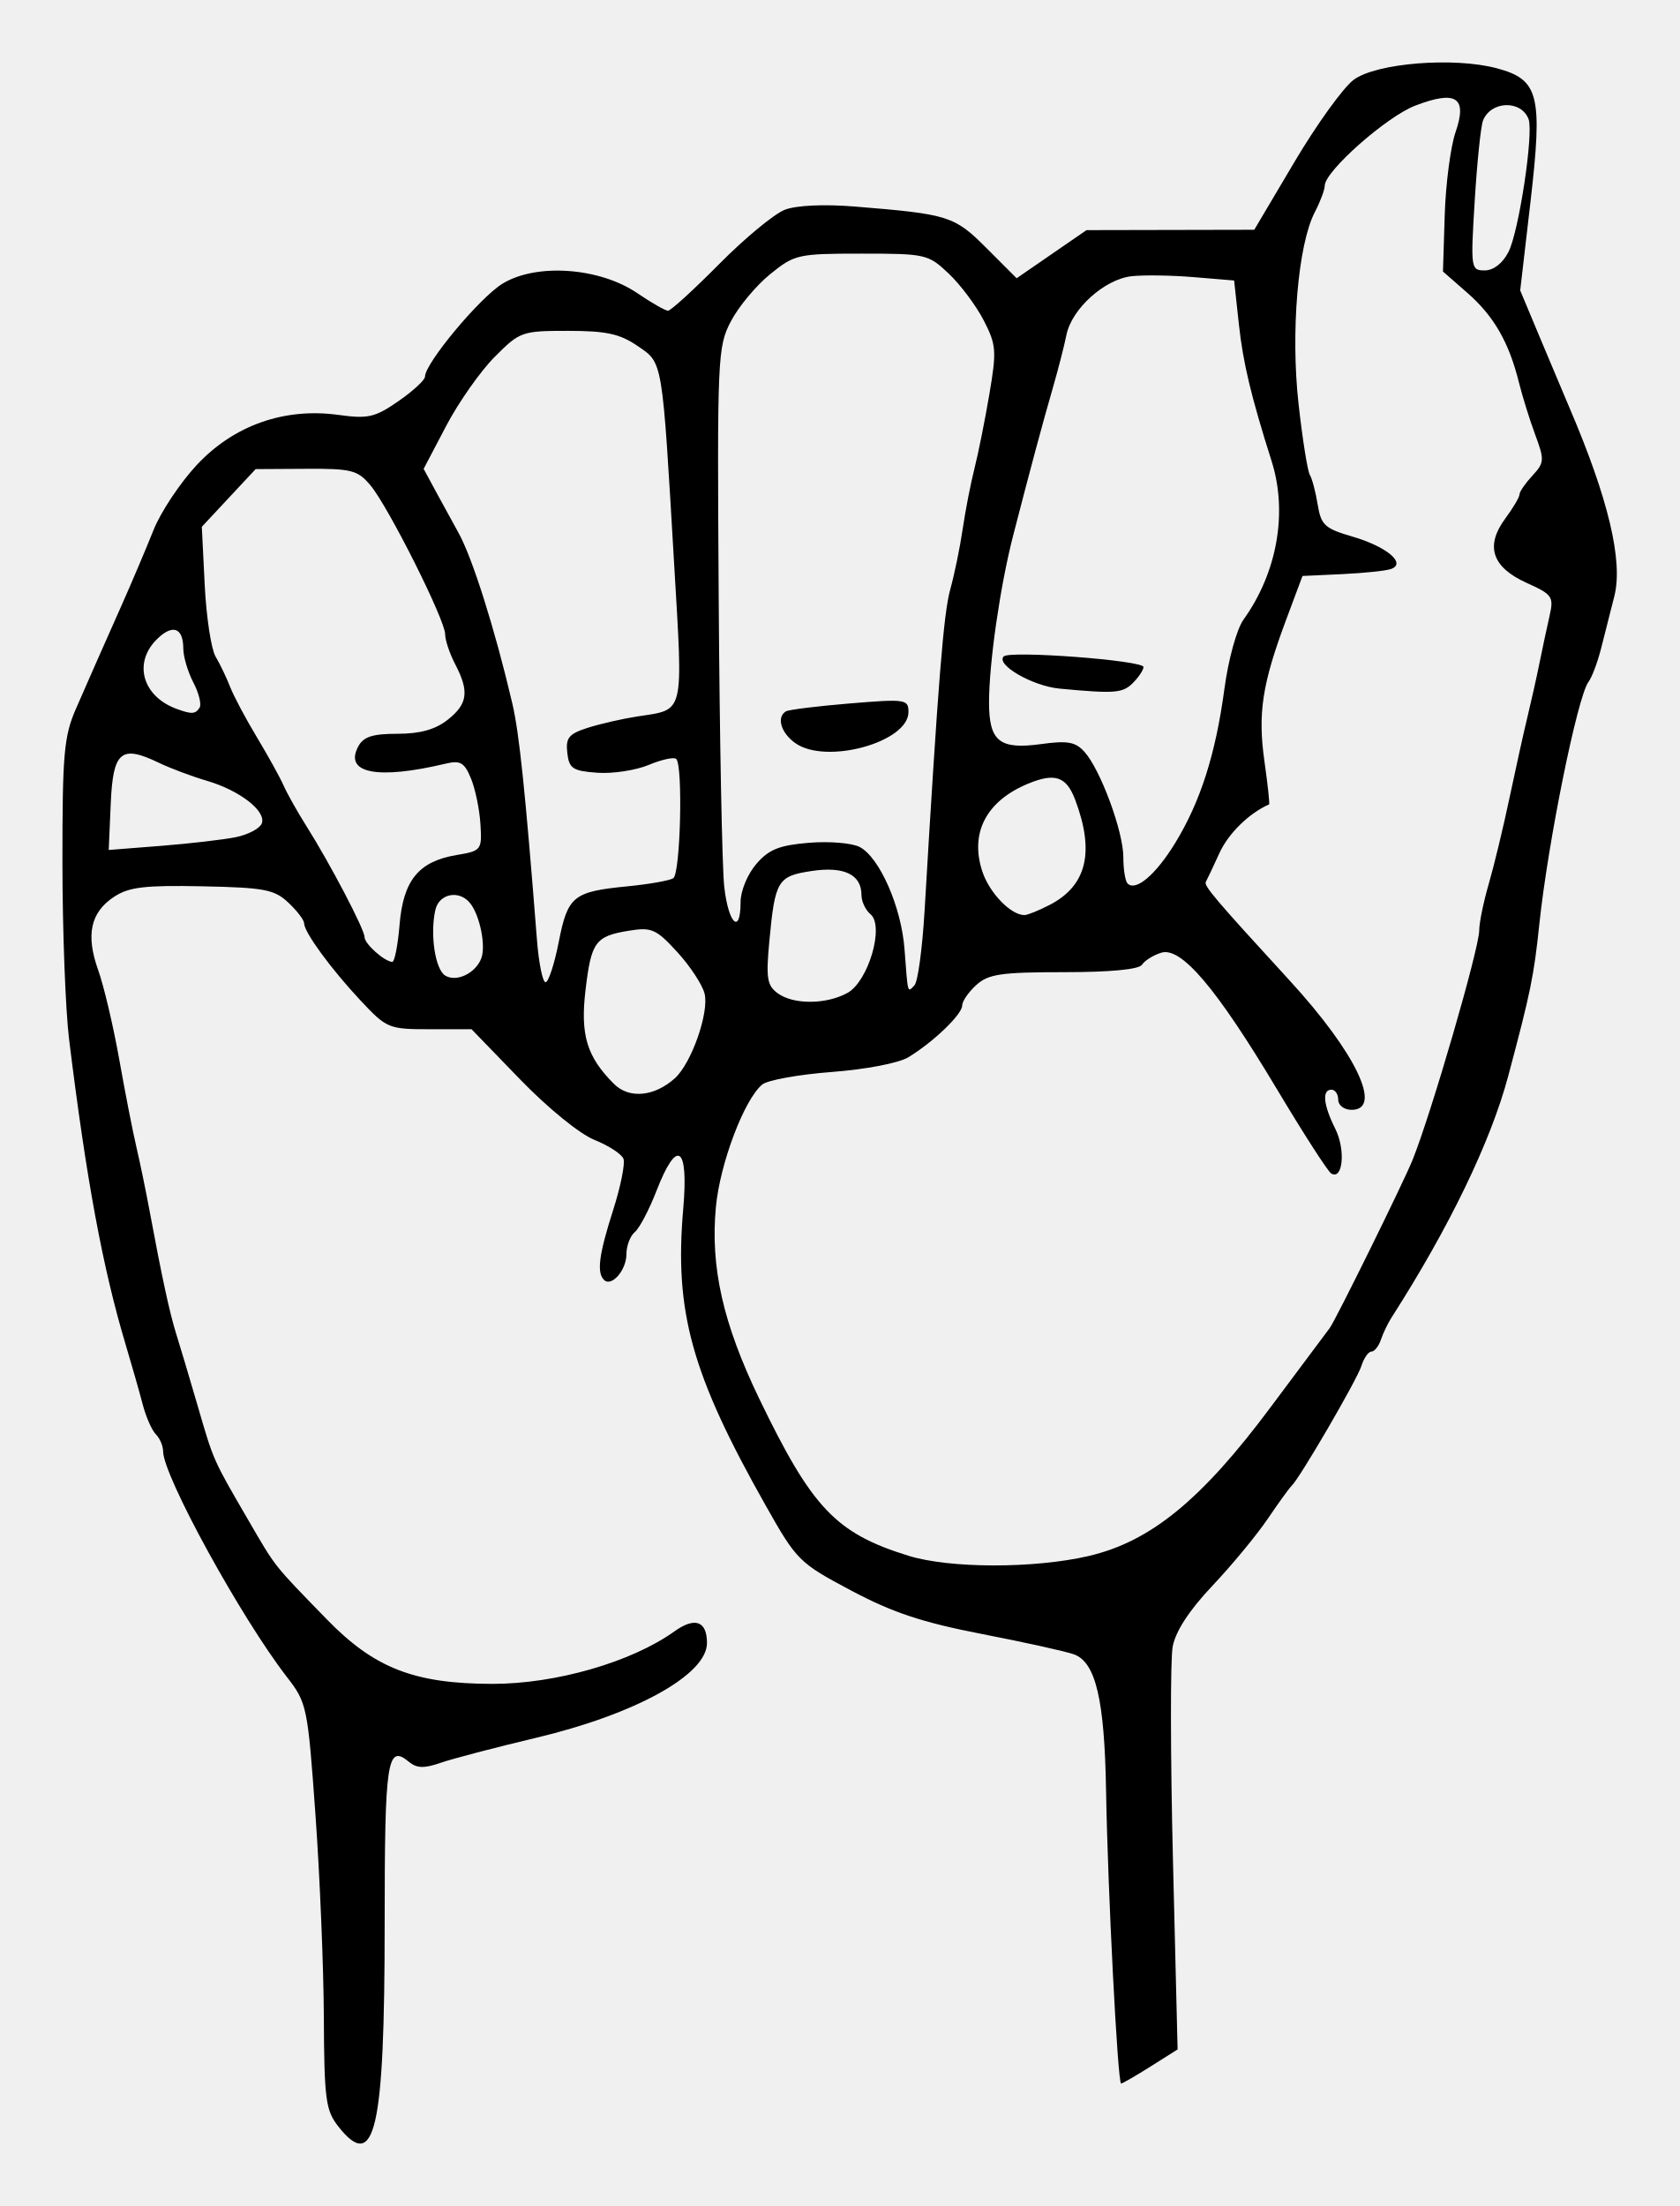
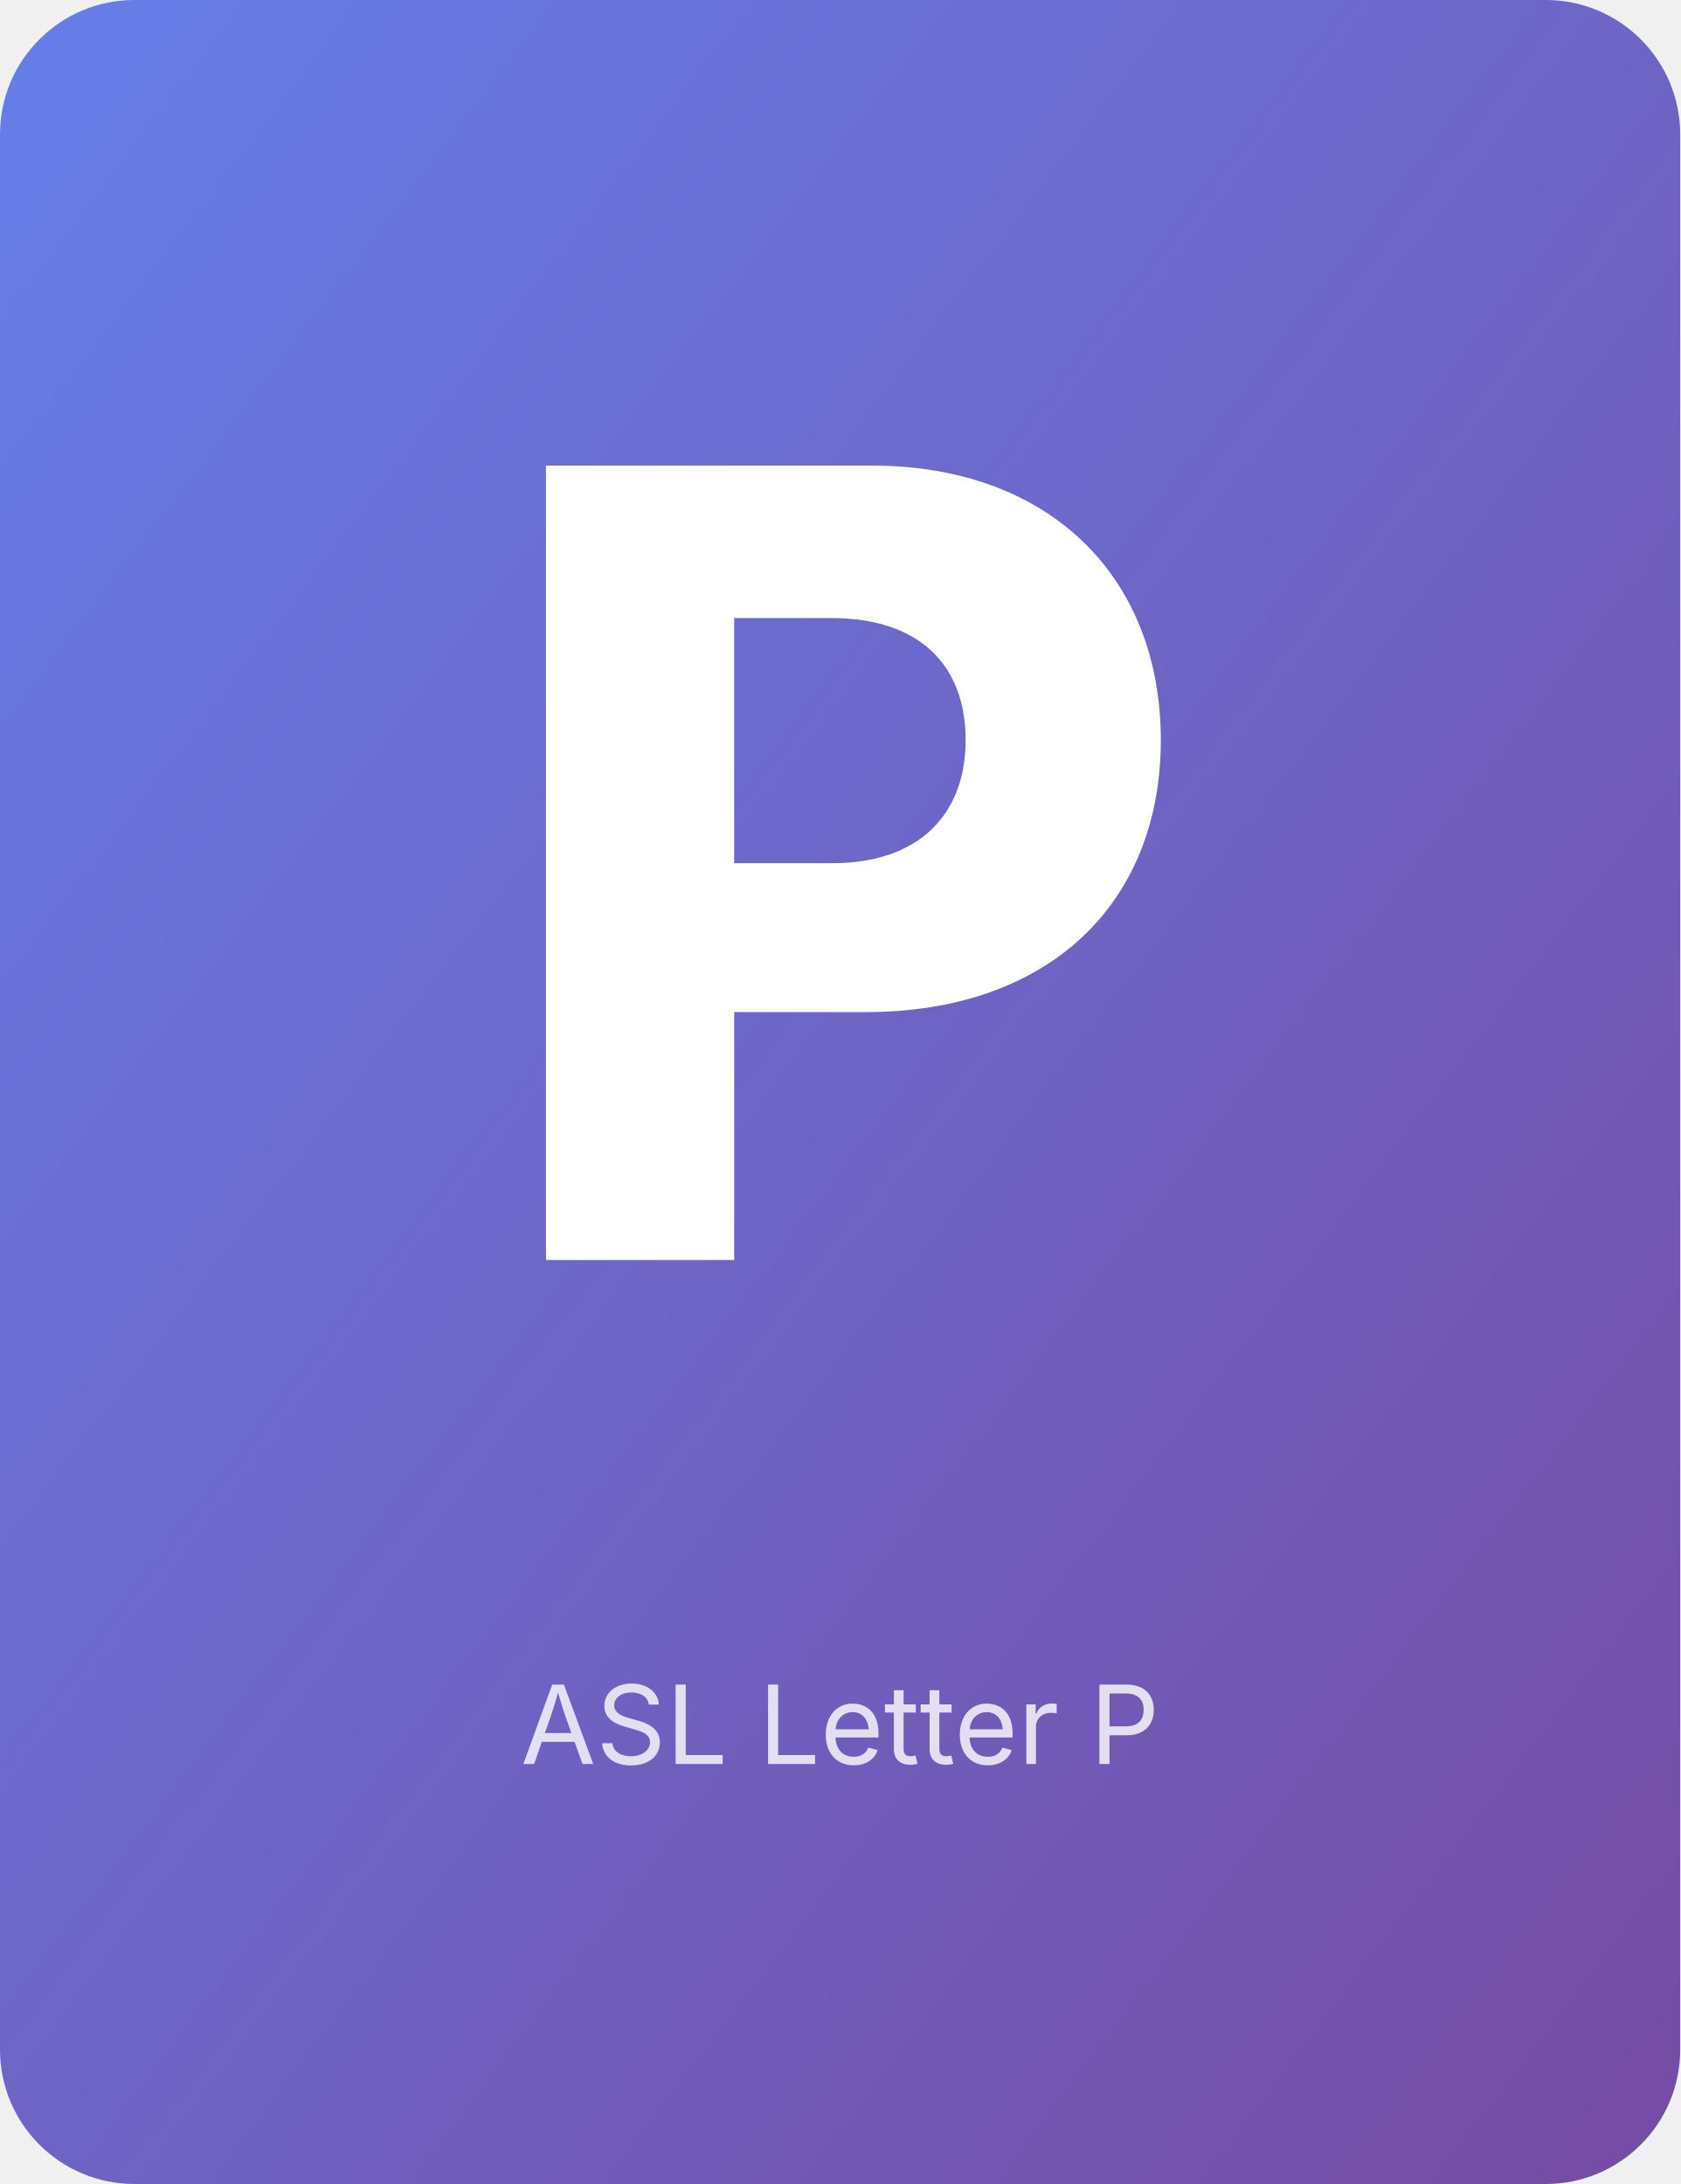
- <svg xmlns="http://www.w3.org/2000/svg" id="svg2" version="1.1" width="322.782" height="424" viewBox="0 0 322.782 424">
-   <defs id="defs6" />
-   <path style="fill:#000000" d="m 65.002,408.676 c -2.398,-3.049 -2.683,-5.22 -2.755,-20.974 -0.044,-9.665 -0.77,-27.18 -1.613,-38.923 -1.494,-20.805 -1.635,-21.48 -5.489,-26.459 -8.848,-11.43 -23.795,-38.683 -23.795,-43.384 0,-1.026 -0.626,-2.491 -1.391,-3.256 -0.765,-0.765 -1.903,-3.35 -2.528,-5.744 -0.626,-2.394 -2.095,-7.547 -3.265,-11.451 -4.414,-14.728 -7.571,-31.755 -10.887,-58.726 -0.698,-5.679 -1.274,-20.957 -1.279,-33.951 -0.009,-21.021 0.283,-24.294 2.642,-29.686 3.438,-7.857 4.198,-9.579 8.656,-19.612 2.05,-4.614 4.846,-11.201 6.213,-14.636 1.367,-3.436 5.099,-9.054 8.294,-12.485 7.102,-7.628 16.837,-11.075 27.239,-9.644 5.715,0.786 7.031,0.485 11.547,-2.645 2.803,-1.943 5.097,-4.059 5.097,-4.703 0,-2.566 10.472,-15.138 14.877,-17.86 6.458,-3.991 18.635,-3.148 25.909,1.795 2.743,1.864 5.414,3.389 5.934,3.389 0.521,0 4.959,-4.052 9.863,-9.005 4.904,-4.953 10.576,-9.636 12.605,-10.408 2.229,-0.847 7.531,-1.09 13.392,-0.613 18.133,1.476 19.16,1.801 25.36,8 l 5.785,5.785 6.714,-4.624 6.714,-4.624 16.122,-0.034 16.122,-0.034 7.744,-13.068 c 4.259,-7.187 9.371,-14.277 11.359,-15.756 4.344,-3.23 19.314,-4.426 27.568,-2.204 8.063,2.171 8.802,5.145 6.41,25.77 l -1.963,16.916 3.92,9.37 c 2.156,5.153 4.666,11.112 5.577,13.242 7.449,17.402 10.306,29.41 8.601,36.139 -0.72,2.84 -1.865,7.357 -2.545,10.039 -0.68,2.682 -1.774,5.586 -2.43,6.453 -2.103,2.777 -7.79,30.812 -9.446,46.561 -1.057,10.05 -1.675,13.066 -5.992,29.23 -3.369,12.616 -11.357,29.134 -22.469,46.465 -0.683,1.065 -1.583,2.952 -2,4.195 -0.417,1.242 -1.232,2.259 -1.812,2.259 -0.579,0 -1.451,1.254 -1.937,2.786 -0.853,2.688 -11.936,21.713 -13.414,23.028 -0.399,0.355 -2.466,3.212 -4.594,6.35 -2.128,3.137 -6.915,8.929 -10.64,12.87 -4.433,4.69 -7.063,8.721 -7.616,11.671 -0.465,2.478 -0.442,20.913 0.05,40.966 l 0.895,36.46 -5.192,3.277 c -2.856,1.803 -5.406,3.277 -5.668,3.277 -0.659,0 -2.573,-37.286 -2.892,-56.327 -0.292,-17.457 -1.983,-24.632 -6.167,-26.162 -1.528,-0.559 -9.469,-2.314 -17.647,-3.902 -11.515,-2.235 -17.192,-4.12 -25.168,-8.355 -10.028,-5.326 -10.461,-5.756 -16.439,-16.347 -14.25,-25.245 -17.578,-37.215 -15.851,-57.019 1.06,-12.163 -1.19,-13.666 -5.152,-3.442 -1.399,3.609 -3.269,7.165 -4.156,7.902 -0.887,0.737 -1.613,2.651 -1.613,4.252 0,3.078 -2.878,6.372 -4.313,4.936 -1.423,-1.423 -0.97,-4.869 1.766,-13.431 1.438,-4.502 2.329,-8.93 1.979,-9.841 -0.35,-0.911 -2.862,-2.547 -5.583,-3.636 -2.824,-1.13 -8.953,-6.118 -14.281,-11.623 l -9.334,-9.644 -8.081,0 c -7.84,0 -8.234,-0.164 -13.222,-5.485 -5.706,-6.089 -10.885,-13.171 -10.885,-14.888 0,-0.615 -1.366,-2.401 -3.035,-3.969 -2.682,-2.52 -4.603,-2.884 -16.51,-3.129 -11.018,-0.227 -14.108,0.137 -16.95,1.997 -4.564,2.987 -5.511,7.333 -3.08,14.129 1.09,3.046 2.91,10.765 4.045,17.154 1.135,6.389 2.612,13.939 3.282,16.779 0.67,2.84 1.811,8.357 2.536,12.262 2.382,12.831 3.896,19.812 5.161,23.81 0.686,2.167 2.514,8.296 4.063,13.62 3.137,10.782 2.922,10.296 9.689,21.942 5.443,9.367 4.754,8.495 15.176,19.21 9.111,9.367 16.79,12.363 31.76,12.393 12.192,0.025 26.791,-4.179 35.048,-10.092 3.944,-2.824 6.253,-1.995 6.253,2.244 0,6.083 -13.709,13.673 -32.931,18.234 -7.798,1.85 -16.028,4.008 -18.289,4.794 -3.146,1.095 -4.57,1.048 -6.074,-0.2 -4.186,-3.474 -4.659,-0.328 -4.659,31.009 0,39.941 -1.857,48.048 -8.941,39.042 z M 209.211,299.078 c 11.937,-2.761 21.748,-10.785 35.069,-28.679 5.671,-7.618 10.759,-14.431 11.308,-15.141 1.064,-1.375 14.153,-27.929 15.906,-32.267 3.595,-8.897 12.832,-40.693 12.832,-44.171 0,-1.453 0.823,-5.468 1.83,-8.921 1.006,-3.453 2.808,-10.925 4.004,-16.604 1.196,-5.679 2.742,-12.649 3.435,-15.488 0.693,-2.84 1.731,-7.486 2.305,-10.325 0.575,-2.84 1.45,-6.939 1.946,-9.111 0.841,-3.684 0.546,-4.108 -4.401,-6.339 -6.659,-3.003 -8.02,-7.079 -4.122,-12.351 1.511,-2.044 2.747,-4.138 2.747,-4.653 0,-0.515 1.115,-2.136 2.477,-3.602 2.304,-2.479 2.343,-3.024 0.557,-7.827 -1.056,-2.84 -2.478,-7.402 -3.159,-10.138 -1.921,-7.71 -4.814,-12.726 -9.912,-17.183 l -4.677,-4.089 0.34,-10.872 c 0.187,-5.979 1.124,-13.142 2.081,-15.917 2.306,-6.684 0.144,-8.114 -7.728,-5.107 -5.527,2.111 -17.401,12.609 -17.416,15.398 -0.004,0.794 -0.863,3.082 -1.907,5.085 -3.236,6.205 -4.668,23.049 -3.13,36.837 0.759,6.806 1.736,12.951 2.17,13.654 0.435,0.704 1.114,3.271 1.51,5.705 0.643,3.956 1.354,4.611 6.685,6.165 6.59,1.921 10.43,5.149 7.41,6.227 -0.967,0.345 -5.192,0.788 -9.387,0.983 l -7.628,0.356 -3.135,8.389 c -4.611,12.338 -5.482,18.002 -4.182,27.199 0.637,4.509 1.04,8.251 0.895,8.315 -3.869,1.708 -7.822,5.584 -9.546,9.363 -1.209,2.648 -2.383,5.135 -2.61,5.526 -0.43,0.741 1.791,3.355 16.166,19.028 12.67,13.815 17.921,24.79 11.861,24.79 -1.434,0 -2.581,-0.86 -2.581,-1.936 0,-1.065 -0.581,-1.936 -1.291,-1.936 -1.868,0 -1.587,2.882 0.735,7.537 2.009,4.028 1.452,9.949 -0.805,8.554 -0.646,-0.399 -5.331,-7.677 -10.412,-16.174 -11.632,-19.453 -18.407,-27.442 -22.254,-26.242 -1.517,0.473 -3.173,1.508 -3.681,2.299 -0.586,0.915 -6.064,1.439 -15.027,1.439 -12.058,0 -14.499,0.357 -16.825,2.459 -1.496,1.352 -2.72,3.131 -2.72,3.953 0,1.695 -5.501,6.985 -10.325,9.93 -1.845,1.127 -8.155,2.343 -14.74,2.841 -6.332,0.479 -12.351,1.566 -13.374,2.416 -3.462,2.873 -8.123,15.199 -8.902,23.54 -1.08,11.561 1.373,22.414 8.322,36.82 10.169,21.082 14.725,25.879 28.695,30.211 7.908,2.452 24.122,2.479 34.594,0.057 z m -79.491,-91.834 c 3.187,-2.872 6.617,-12.654 5.708,-16.278 -0.427,-1.703 -2.79,-5.294 -5.25,-7.98 -4.051,-4.422 -4.926,-4.81 -9.268,-4.105 -6.485,1.052 -7.272,2.128 -8.37,11.447 -1.014,8.603 0.257,12.789 5.469,18 2.915,2.915 7.773,2.465 11.712,-1.084 z m 33.18,-16.407 c 4.022,-2.228 7.133,-12.869 4.421,-15.12 -0.956,-0.793 -1.738,-2.462 -1.738,-3.708 0,-3.923 -3.345,-5.535 -9.554,-4.604 -6.566,0.985 -7.06,1.803 -8.152,13.491 -0.664,7.106 -0.436,8.52 1.615,10.019 3.019,2.208 9.35,2.171 13.409,-0.078 z m 14.806,-15.601 c 2.612,-44.223 3.66,-57.359 4.946,-61.953 0.794,-2.84 1.871,-8.067 2.391,-11.616 0.521,-3.549 1.538,-8.777 2.261,-11.616 0.723,-2.84 2.01,-9.257 2.861,-14.262 1.423,-8.365 1.336,-9.51 -1.074,-14.198 -1.442,-2.804 -4.457,-6.841 -6.7,-8.971 -3.964,-3.764 -4.434,-3.872 -16.779,-3.872 -12.238,0 -12.878,0.144 -17.568,3.941 -2.677,2.167 -6.07,6.233 -7.54,9.035 -2.582,4.922 -2.662,6.726 -2.359,53.495 0.172,26.62 0.65,51.45 1.061,55.177 0.792,7.178 3.143,9.405 3.143,2.976 0,-2.119 1.331,-5.347 3.008,-7.297 2.421,-2.814 4.401,-3.613 10.14,-4.089 3.925,-0.325 8.32,0.044 9.773,0.822 3.829,2.049 7.978,11.524 8.59,19.617 0.668,8.825 0.547,8.39 1.918,6.944 0.64,-0.674 1.506,-7.034 1.925,-14.133 z m -24.797,-32.378 c -2.791,-1.955 -3.709,-5.003 -1.847,-6.132 0.532,-0.323 6.05,-1.007 12.262,-1.52 10.75,-0.888 11.294,-0.808 11.294,1.653 0,5.79 -15.78,10.151 -21.708,5.998 z m -60.403,41.346 c 0.915,-2.384 -0.252,-8.211 -2.119,-10.581 -2.088,-2.651 -6.005,-1.897 -6.712,1.291 -1.041,4.695 -0.031,11.4 1.897,12.591 2.152,1.33 5.829,-0.42 6.935,-3.3 z m 14.891,-3.148 c 1.743,-8.857 2.76,-9.677 13.302,-10.71 4.064,-0.398 7.984,-1.093 8.712,-1.543 1.377,-0.851 1.896,-21.605 0.573,-22.928 -0.413,-0.413 -2.791,0.102 -5.285,1.144 -2.494,1.042 -6.948,1.719 -9.898,1.504 -4.725,-0.344 -5.411,-0.799 -5.76,-3.816 -0.333,-2.881 0.282,-3.644 3.872,-4.802 2.348,-0.758 6.657,-1.746 9.576,-2.197 9.18,-1.418 8.816,0.076 7.1,-29.141 -2.346,-39.952 -2.138,-38.713 -7.056,-42.083 -3.393,-2.325 -6.01,-2.892 -13.346,-2.892 -8.888,0 -9.256,0.131 -14.118,5.02 -2.746,2.761 -6.938,8.73 -9.316,13.264 l -4.324,8.243 2.778,5.128 c 1.528,2.821 3.269,6 3.87,7.064 2.686,4.76 7.043,18.546 10.402,32.913 1.33,5.69 2.468,16.613 4.738,45.497 0.349,4.437 1.09,8.067 1.647,8.067 0.557,0 1.697,-3.479 2.534,-7.732 z m -30.596,-3.315 c 0.708,-8.541 3.665,-12.168 10.918,-13.393 4.824,-0.815 4.933,-0.954 4.629,-5.944 -0.171,-2.81 -0.989,-6.757 -1.816,-8.77 -1.264,-3.075 -2.041,-3.533 -4.851,-2.863 -13.13,3.13 -19.587,1.867 -16.826,-3.291 1.007,-1.882 2.745,-2.446 7.543,-2.446 4.352,0 7.26,-0.807 9.635,-2.675 3.877,-3.049 4.202,-5.439 1.457,-10.702 -1.06,-2.033 -1.928,-4.625 -1.928,-5.759 0,-2.752 -10.934,-24.542 -14.36,-28.619 -2.458,-2.925 -3.616,-3.222 -12.389,-3.172 l -9.677,0.055 -5.172,5.544 -5.172,5.544 0.556,11.18 c 0.306,6.149 1.245,12.342 2.088,13.761 0.843,1.42 2.097,4.033 2.787,5.808 0.69,1.775 3.004,6.131 5.141,9.68 2.138,3.549 4.452,7.732 5.143,9.295 0.691,1.563 2.656,5.058 4.367,7.768 4.575,7.248 11.199,19.89 11.199,21.375 0,1.288 3.798,4.682 5.326,4.76 0.445,0.023 1.076,-3.188 1.403,-7.134 z m 124.963,-3.817 c 7.123,-3.683 8.691,-10.157 4.897,-20.214 -1.694,-4.491 -3.909,-5.232 -9.129,-3.051 -7.984,3.336 -11.151,9.461 -8.712,16.849 1.357,4.113 5.473,8.373 8.09,8.373 0.587,0 2.771,-0.881 4.854,-1.958 z m 24.123,-11.896 c 4.857,-7.945 7.775,-17.083 9.463,-29.636 0.762,-5.668 2.367,-11.484 3.669,-13.3 6.478,-9.031 8.528,-20.591 5.401,-30.461 -3.967,-12.52 -5.486,-18.876 -6.294,-26.329 l -0.91,-8.389 -7.744,-0.645 c -4.259,-0.355 -9.639,-0.436 -11.956,-0.18 -5.197,0.575 -11.519,6.264 -12.53,11.276 -0.416,2.06 -1.595,6.65 -2.62,10.199 -1.992,6.894 -4.412,15.895 -7.632,28.395 -2.484,9.64 -4.628,24.48 -4.628,32.034 0,7.507 2.014,9.121 10.012,8.021 5.08,-0.699 6.602,-0.427 8.326,1.487 3.082,3.421 7.476,15.321 7.476,20.244 0,2.34 0.367,4.621 0.815,5.07 1.578,1.578 5.432,-1.7 9.152,-7.786 z m -22.229,-29.674 c -5.176,-0.485 -12.318,-4.602 -10.733,-6.186 1.178,-1.178 26.867,0.765 26.867,2.033 0,0.568 -0.913,1.945 -2.028,3.06 -1.978,1.978 -3.45,2.092 -14.105,1.093 z M 45.337,160.904 c 2.368,-0.483 4.609,-1.668 4.979,-2.633 0.906,-2.361 -4.244,-6.359 -10.576,-8.21 -2.84,-0.83 -6.984,-2.385 -9.209,-3.456 -7.284,-3.504 -8.81,-2.206 -9.247,7.867 l -0.386,8.895 10.066,-0.792 c 5.536,-0.436 12.004,-1.188 14.372,-1.67 z m -6.97,-24.9 c 0.393,-0.636 -0.15,-2.814 -1.207,-4.84 -1.057,-2.026 -1.925,-4.956 -1.929,-6.512 -0.011,-4.066 -2.09,-4.77 -5.124,-1.737 -4.537,4.537 -2.702,10.929 3.825,13.329 2.905,1.068 3.65,1.028 4.434,-0.241 z M 289.948,48.426 c 2.011,-3.927 4.875,-22.895 3.857,-25.546 -1.428,-3.721 -7.289,-3.508 -8.758,0.318 -0.422,1.1 -1.136,8.025 -1.587,15.388 -0.798,13.05 -0.75,13.389 1.925,13.389 1.693,0 3.441,-1.36 4.562,-3.549 z" id="path4064" />
+ <svg xmlns="http://www.w3.org/2000/svg" viewBox="0 0 200 260" width="200" height="260">
+   <defs>
+     <linearGradient id="bg-P" x1="0%" y1="0%" x2="100%" y2="100%">
+       <stop offset="0%" style="stop-color:#667eea;stop-opacity:1" />
+       <stop offset="100%" style="stop-color:#764ba2;stop-opacity:1" />
+     </linearGradient>
+   </defs>
+   <rect width="200" height="260" fill="url(#bg-P)" rx="16" />
+   <text x="100" y="150" text-anchor="middle" font-family="system-ui, -apple-system, sans-serif" font-size="130" font-weight="800" fill="white" style="text-shadow: 0 4px 20px rgba(0,0,0,0.3)">P</text>
+   <text x="100" y="210" text-anchor="middle" font-family="system-ui, -apple-system, sans-serif" font-size="13" fill="rgba(255,255,255,0.8)">ASL Letter P</text>
</svg>
